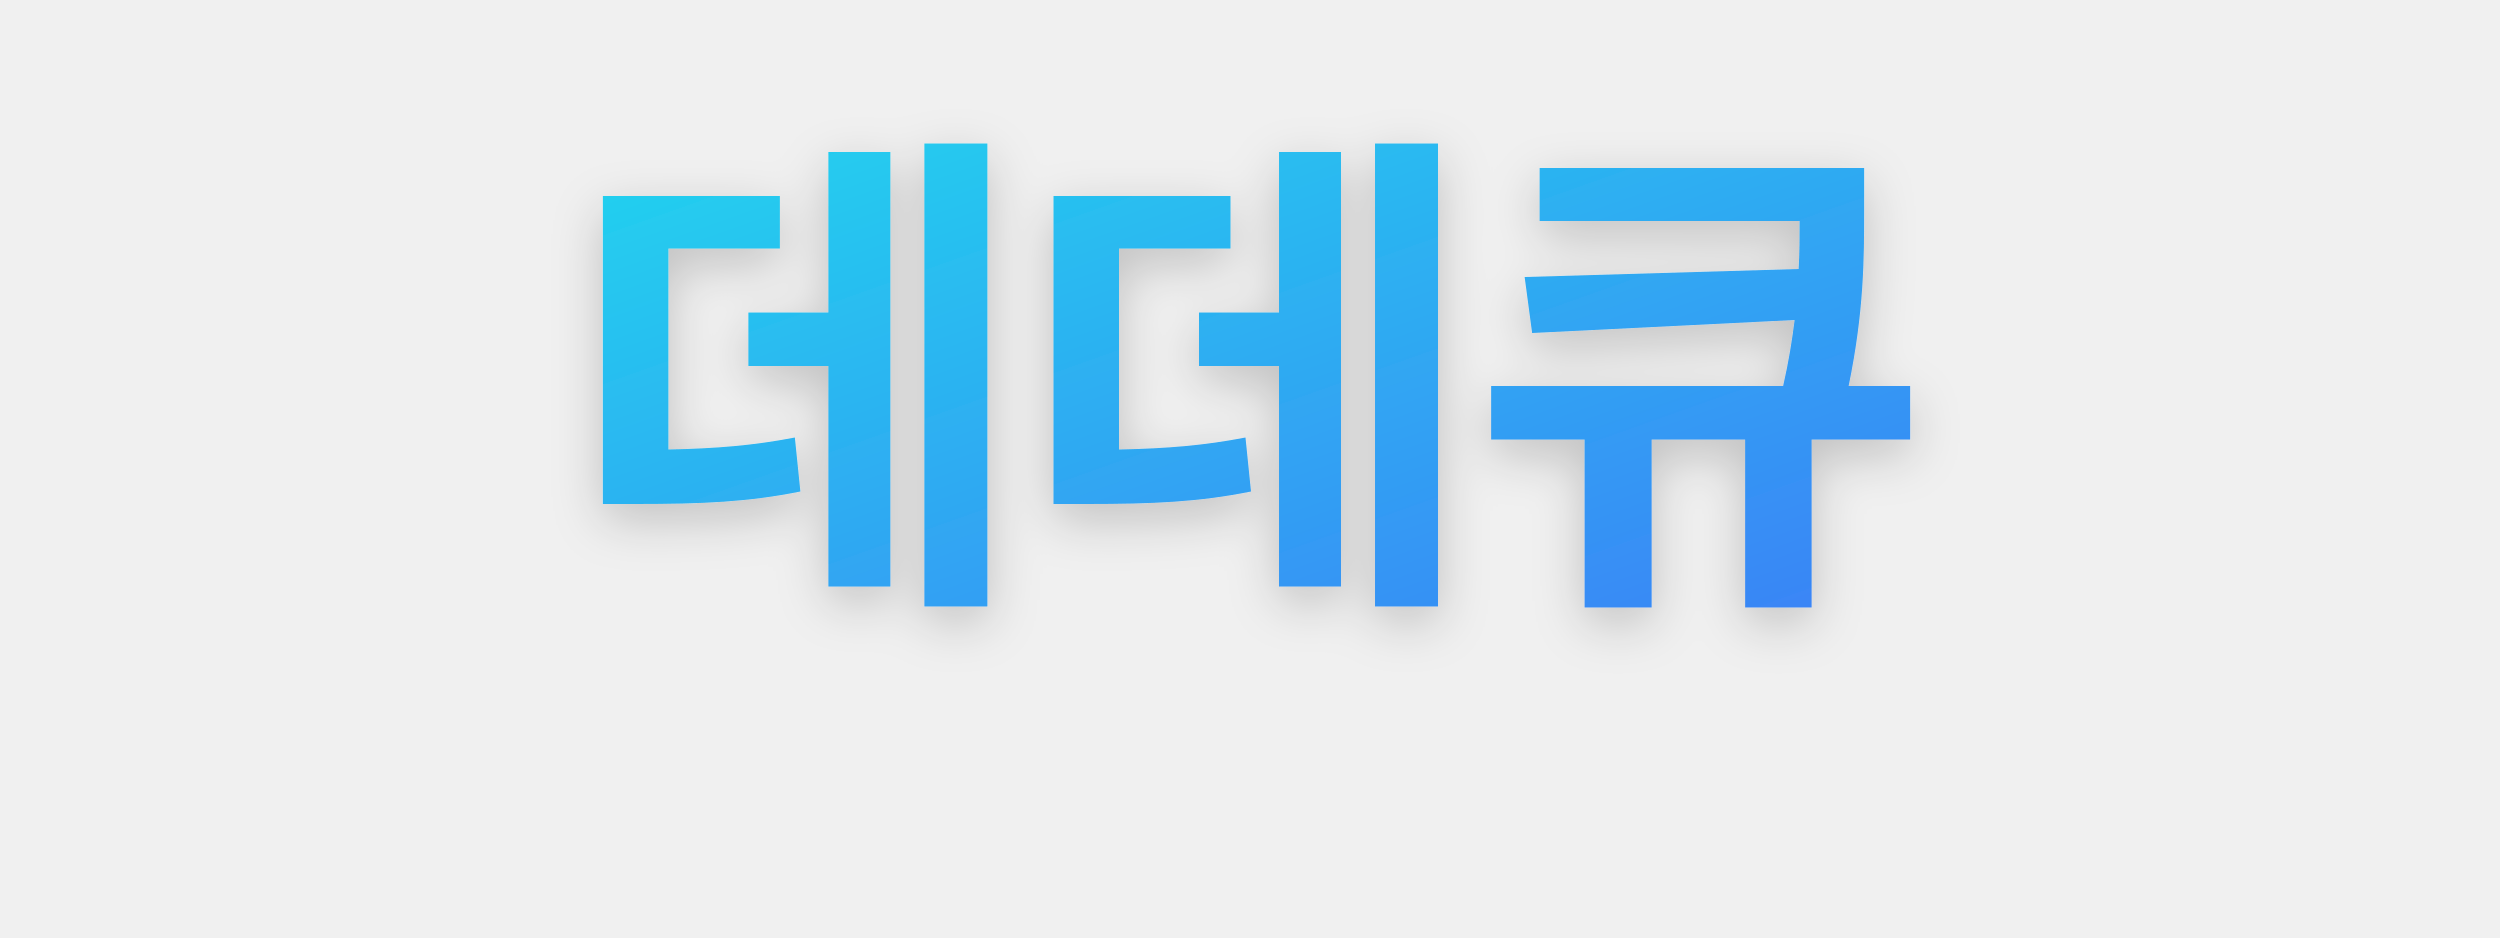
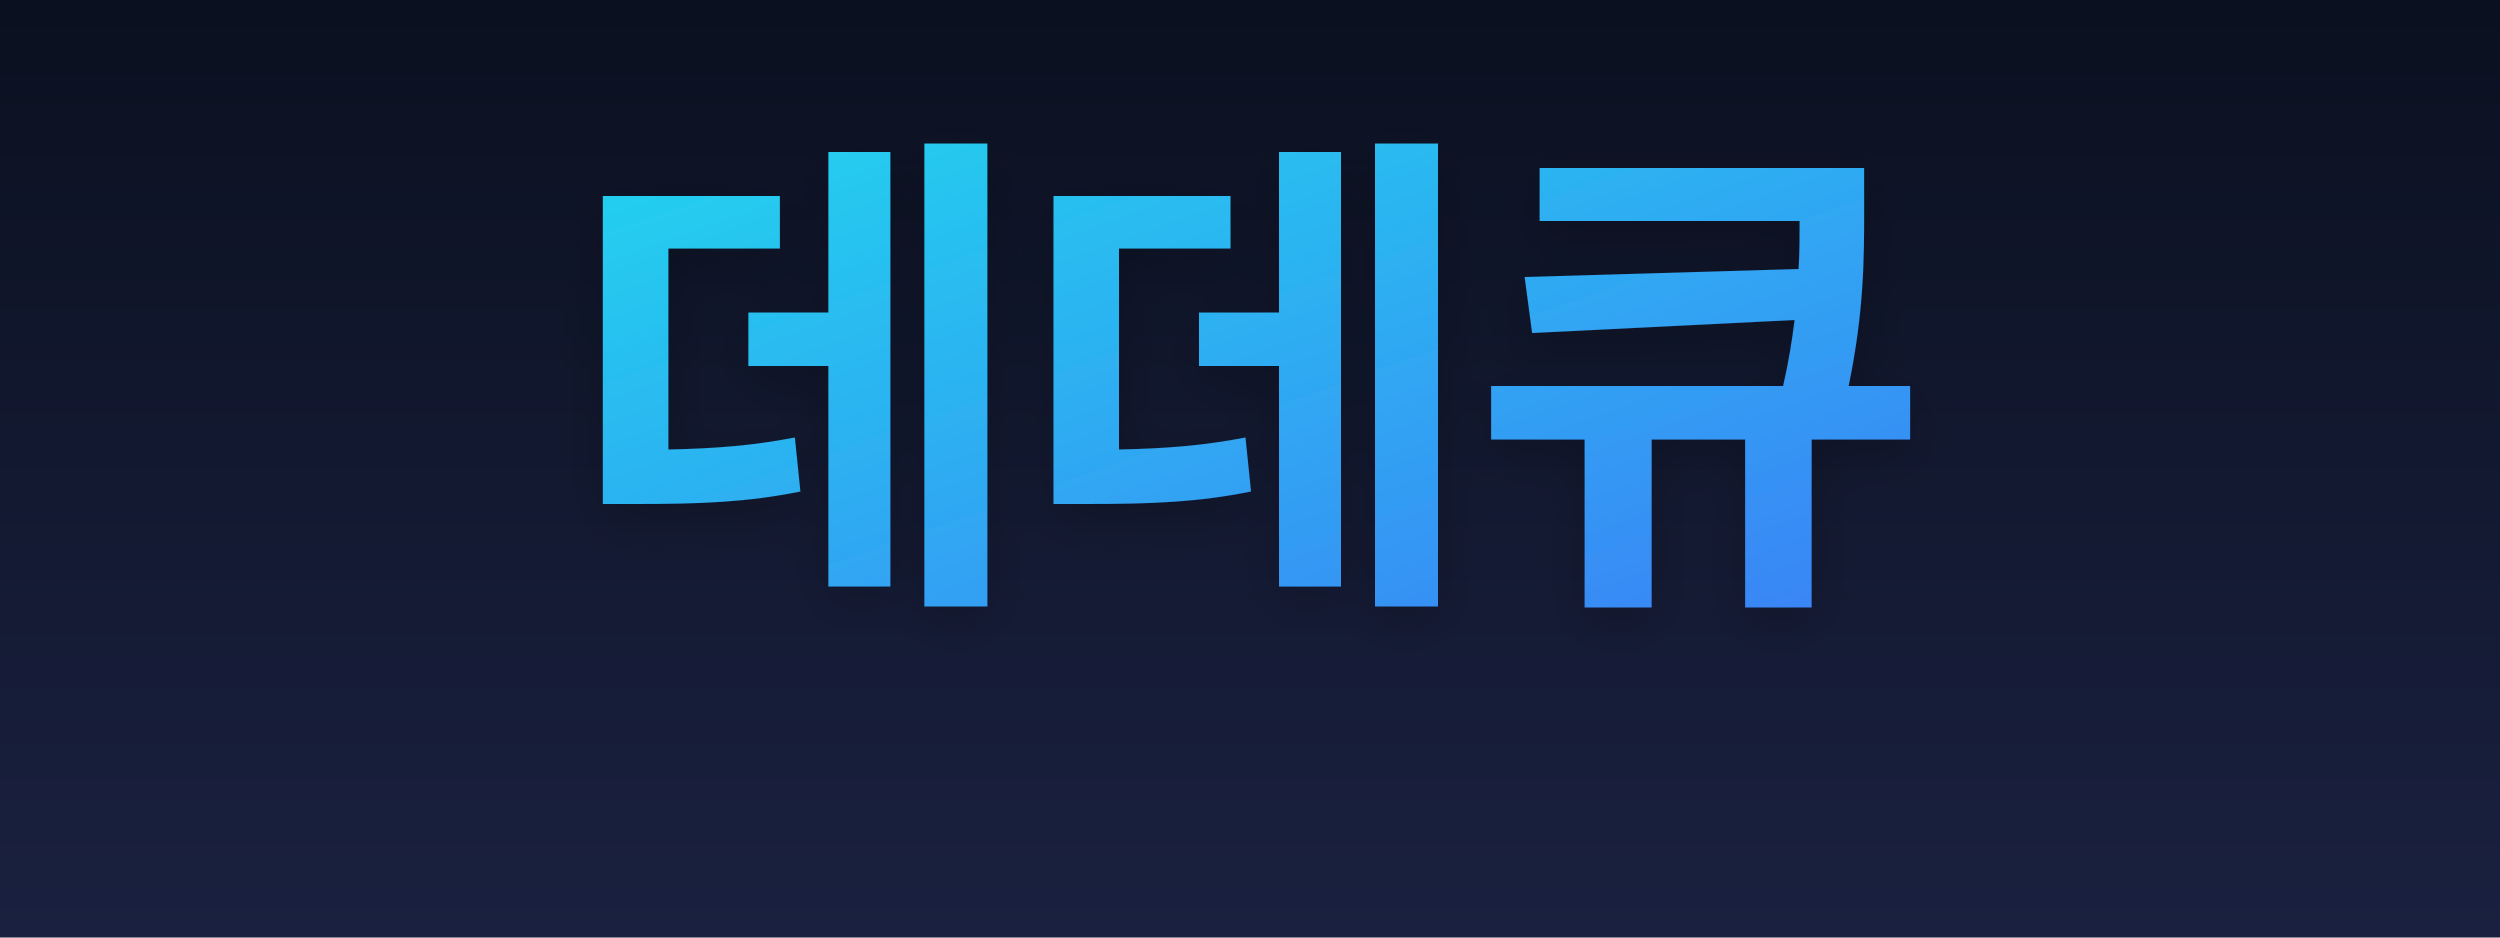
<svg xmlns="http://www.w3.org/2000/svg" width="1600" height="600" viewBox="0 0 1600 600" fill="none">
  <defs>
+     <linearGradient id="bgGradient" x1="0" y1="0" x2="0" y2="1">
+       <stop offset="0%" stop-color="#0B1020" />
+       <stop offset="100%" stop-color="#1A2140" />
+     </linearGradient>
    <linearGradient id="dedeqGradient" x1="0" y1="0" x2="1" y2="1">
      <stop offset="0%" stop-color="#22D3EE" />
      <stop offset="100%" stop-color="#3B82F6" />
    </linearGradient>
    <filter id="softShadow" x="-20%" y="-20%" width="140%" height="140%">
      <feDropShadow dx="0" dy="10" stdDeviation="16" flood-opacity="0.20" />
    </filter>
  </defs>
-   <g opacity="0">
-     <rect x="0" y="0" width="1600" height="600" fill="#ffffff" />
-     <rect x="120" y="120" width="1360" height="360" fill="#ff0000" />
-   </g>
+   <rect x="0" y="0" width="1600" height="600" fill="url(#bgGradient)" />
  <g filter="url(#softShadow)">
    <text x="800" y="360" font-family="Pretendard, 'Noto Sans KR', 'Apple SD Gothic Neo', 'Malgun Gothic', sans-serif" font-weight="900" font-size="320" text-anchor="middle" letter-spacing="-6" fill="url(#dedeqGradient)">
      데데큐
    </text>
  </g>
</svg>
